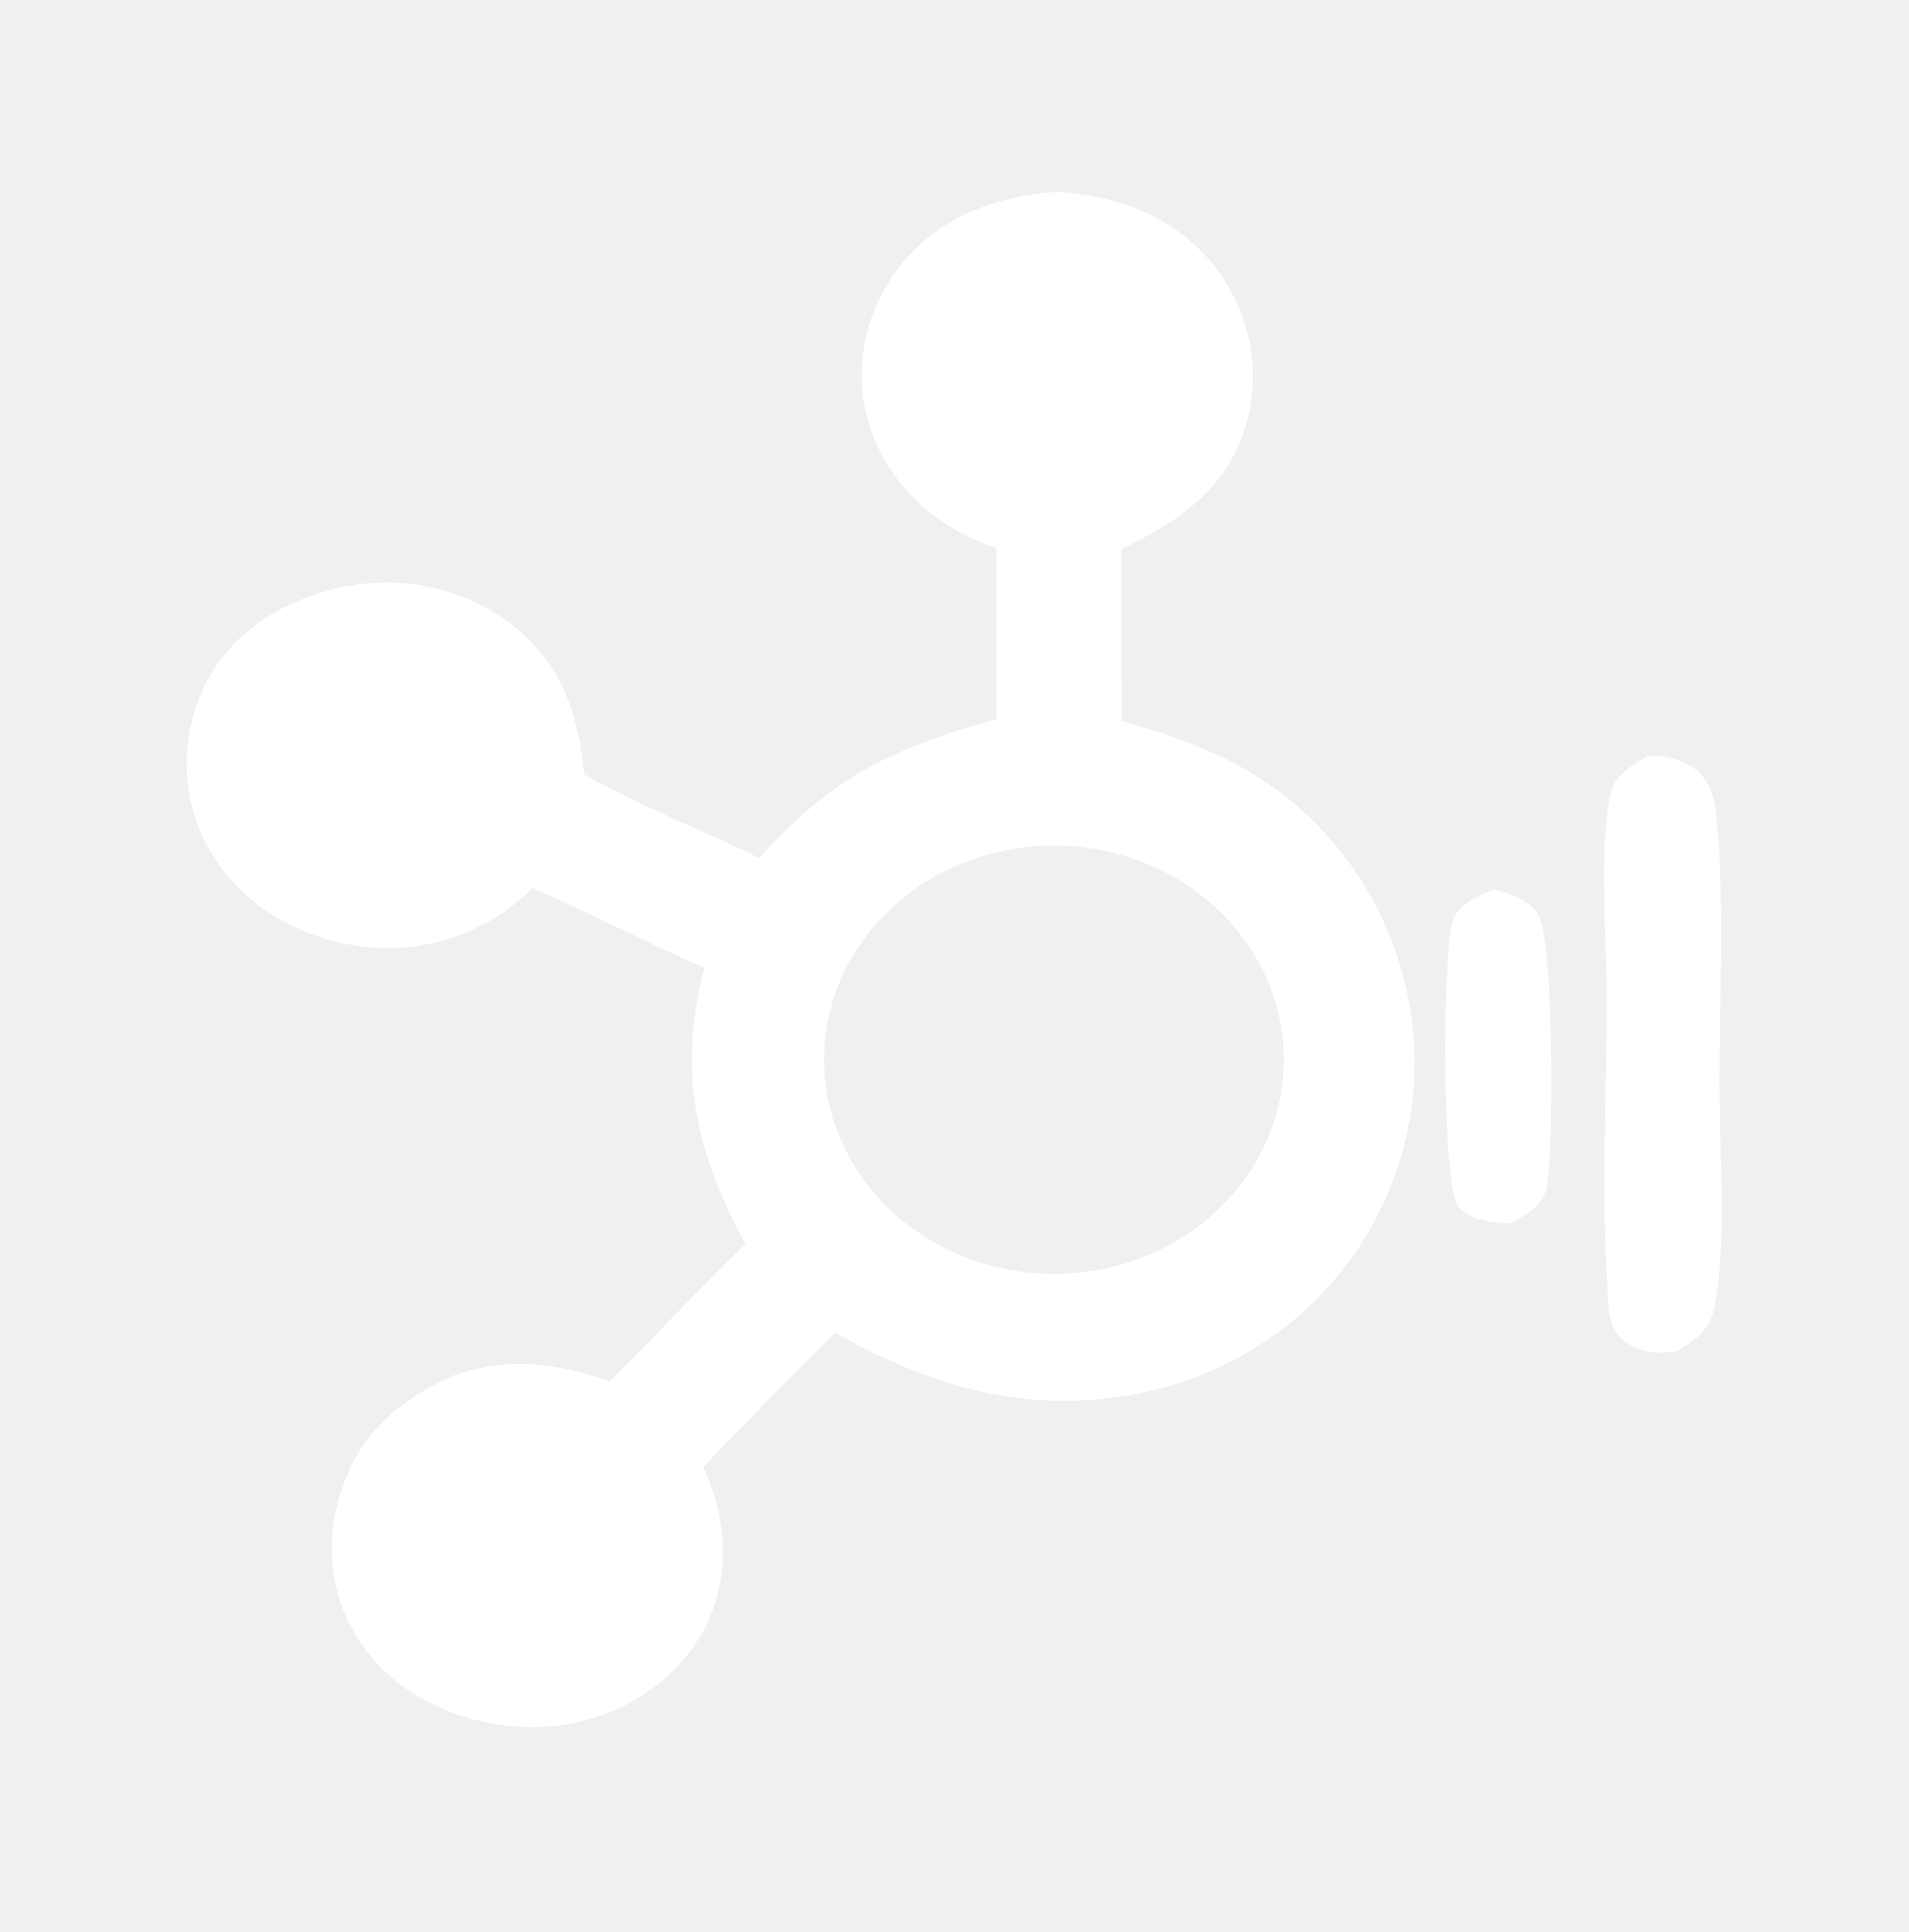
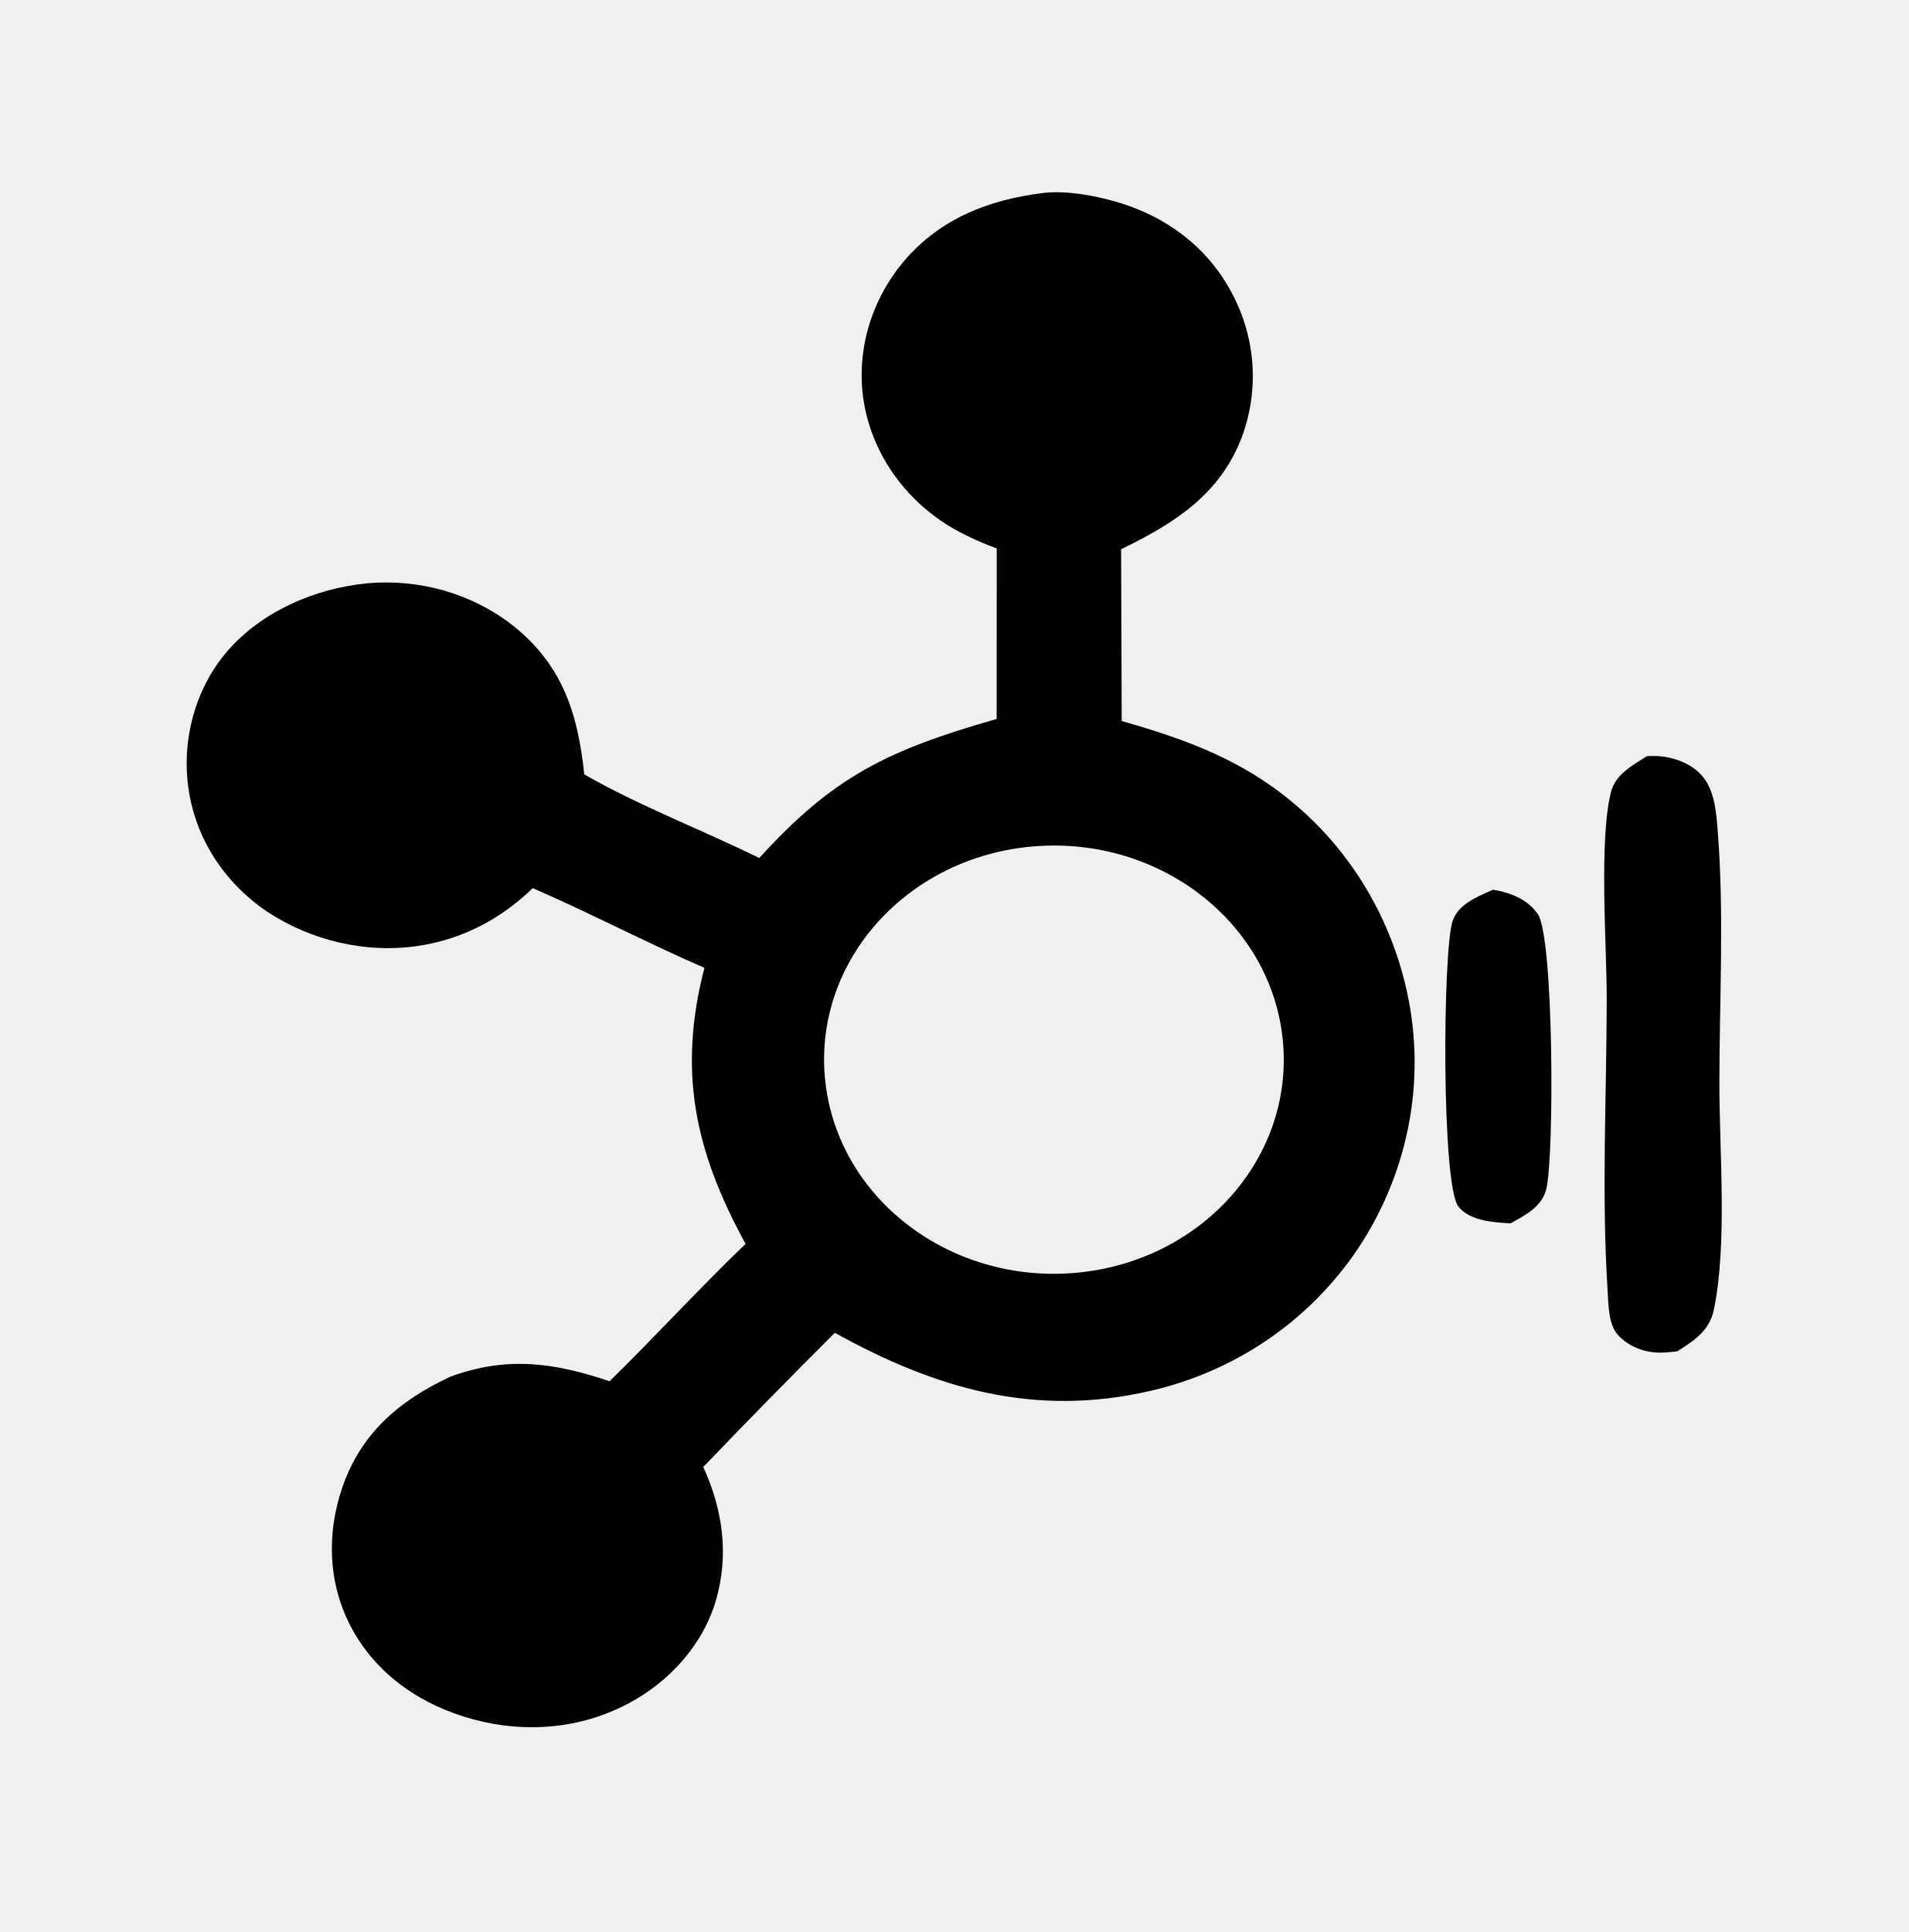
<svg xmlns="http://www.w3.org/2000/svg" width="80" height="81" viewBox="0 0 80 81" fill="none">
-   <path d="M43.751 8.088C44.712 7.985 45.825 8.185 46.751 8.448C48.845 9.042 50.547 10.315 51.557 12.133C52.606 13.995 52.807 16.172 52.115 18.174C51.236 20.644 49.352 21.886 46.998 23.027L47.024 30.229C48.707 30.707 50.344 31.248 51.871 32.073C55.382 33.969 57.783 37.167 58.79 40.805C59.854 44.62 59.249 48.674 57.107 52.075C55.143 55.157 52.011 57.433 48.261 58.305C43.362 59.446 39.208 58.211 34.998 55.879C33.137 57.733 31.298 59.608 29.483 61.503C30.295 63.286 30.563 65.157 30.025 67.052C29.499 68.904 28.106 70.491 26.324 71.429C24.327 72.482 22.052 72.674 19.863 72.091C17.691 71.511 15.864 70.257 14.803 68.373C13.758 66.52 13.669 64.35 14.347 62.372C15.117 60.124 16.688 58.739 18.895 57.712C21.271 56.846 23.235 57.13 25.555 57.909C27.486 56.016 29.304 54.027 31.255 52.15C29.111 48.232 28.416 44.895 29.53 40.578C27.103 39.522 24.763 38.293 22.334 37.235C21.036 38.494 19.45 39.357 17.587 39.649C15.365 39.998 13.022 39.433 11.196 38.218C9.387 36.996 8.197 35.135 7.904 33.071C7.604 31.07 8.169 28.863 9.545 27.284C10.963 25.655 13.165 24.673 15.388 24.456C17.572 24.258 19.752 24.878 21.443 26.18C23.607 27.869 24.231 29.966 24.493 32.468C26.795 33.783 29.432 34.797 31.831 35.971C34.952 32.533 37.232 31.449 41.781 30.142L41.785 22.995C40.971 22.691 40.158 22.322 39.448 21.836C37.653 20.599 36.475 18.735 36.184 16.673C35.914 14.621 36.536 12.553 37.911 10.93C39.413 9.174 41.422 8.375 43.751 8.088ZM53.78 43.643C53.317 38.726 48.681 35.08 43.401 35.48C38.074 35.884 34.118 40.251 34.585 45.211C35.052 50.172 39.764 53.831 45.085 53.365C50.359 52.902 54.243 48.56 53.78 43.643Z" fill="white" />
-   <path d="M69.043 31.702C69.268 31.692 69.487 31.689 69.711 31.719C70.411 31.814 71.101 32.129 71.487 32.702C71.896 33.309 71.952 34.119 72.008 34.823C72.286 38.307 72.079 41.933 72.079 45.43C72.078 48.285 72.418 52.158 71.848 54.908C71.669 55.773 71.054 56.186 70.317 56.654C70.037 56.686 69.743 56.722 69.46 56.707C68.828 56.674 68.229 56.411 67.82 55.962C67.415 55.517 67.427 54.623 67.391 54.065C67.135 50.057 67.352 45.92 67.356 41.899C67.358 39.615 67.021 35.241 67.536 33.202C67.721 32.473 68.426 32.09 69.043 31.702Z" fill="white" />
-   <path d="M62.589 37.301C63.347 37.431 64.019 37.697 64.461 38.311C65.143 39.258 65.161 48.539 64.82 49.864C64.633 50.588 63.961 50.941 63.323 51.289C62.593 51.248 61.633 51.188 61.146 50.598C60.42 49.722 60.48 39.858 60.893 38.621C61.133 37.902 61.926 37.598 62.589 37.301Z" fill="white" />
+   <path d="M43.751 8.088C44.712 7.985 45.825 8.185 46.751 8.448C48.845 9.042 50.547 10.315 51.557 12.133C52.606 13.995 52.807 16.172 52.115 18.174C51.236 20.644 49.352 21.886 46.998 23.027L47.024 30.229C48.707 30.707 50.344 31.248 51.871 32.073C55.382 33.969 57.783 37.167 58.79 40.805C59.854 44.62 59.249 48.674 57.107 52.075C55.143 55.157 52.011 57.433 48.261 58.305C43.362 59.446 39.208 58.211 34.998 55.879C33.137 57.733 31.298 59.608 29.483 61.503C30.295 63.286 30.563 65.157 30.025 67.052C29.499 68.904 28.106 70.491 26.324 71.429C24.327 72.482 22.052 72.674 19.863 72.091C17.691 71.511 15.864 70.257 14.803 68.373C13.758 66.52 13.669 64.35 14.347 62.372C15.117 60.124 16.688 58.739 18.895 57.712C21.271 56.846 23.235 57.13 25.555 57.909C27.486 56.016 29.304 54.027 31.255 52.15C29.111 48.232 28.416 44.895 29.53 40.578C27.103 39.522 24.763 38.293 22.334 37.235C21.036 38.494 19.45 39.357 17.587 39.649C15.365 39.998 13.022 39.433 11.196 38.218C9.387 36.996 8.197 35.135 7.904 33.071C7.604 31.07 8.169 28.863 9.545 27.284C10.963 25.655 13.165 24.673 15.388 24.456C17.572 24.258 19.752 24.878 21.443 26.18C23.607 27.869 24.231 29.966 24.493 32.468C26.795 33.783 29.432 34.797 31.831 35.971C34.952 32.533 37.232 31.449 41.781 30.142L41.785 22.995C40.971 22.691 40.158 22.322 39.448 21.836C37.653 20.599 36.475 18.735 36.184 16.673C35.914 14.621 36.536 12.553 37.911 10.93C39.413 9.174 41.422 8.375 43.751 8.088ZM53.78 43.643C53.317 38.726 48.681 35.08 43.401 35.48C38.074 35.884 34.118 40.251 34.585 45.211C35.052 50.172 39.764 53.831 45.085 53.365C50.359 52.902 54.243 48.56 53.78 43.643Z" fill="black" />
+   <path d="M69.043 31.702C69.268 31.692 69.487 31.689 69.711 31.719C70.411 31.814 71.101 32.129 71.487 32.702C71.896 33.309 71.952 34.119 72.008 34.823C72.286 38.307 72.079 41.933 72.079 45.43C72.078 48.285 72.418 52.158 71.848 54.908C71.669 55.773 71.054 56.186 70.317 56.654C70.037 56.686 69.743 56.722 69.46 56.707C68.828 56.674 68.229 56.411 67.82 55.962C67.415 55.517 67.427 54.623 67.391 54.065C67.135 50.057 67.352 45.92 67.356 41.899C67.358 39.615 67.021 35.241 67.536 33.202C67.721 32.473 68.426 32.09 69.043 31.702Z" fill="black" />
+   <path d="M62.589 37.301C63.347 37.431 64.019 37.697 64.461 38.311C65.143 39.258 65.161 48.539 64.82 49.864C64.633 50.588 63.961 50.941 63.323 51.289C62.593 51.248 61.633 51.188 61.146 50.598C60.42 49.722 60.48 39.858 60.893 38.621C61.133 37.902 61.926 37.598 62.589 37.301Z" fill="black" />
</svg>
